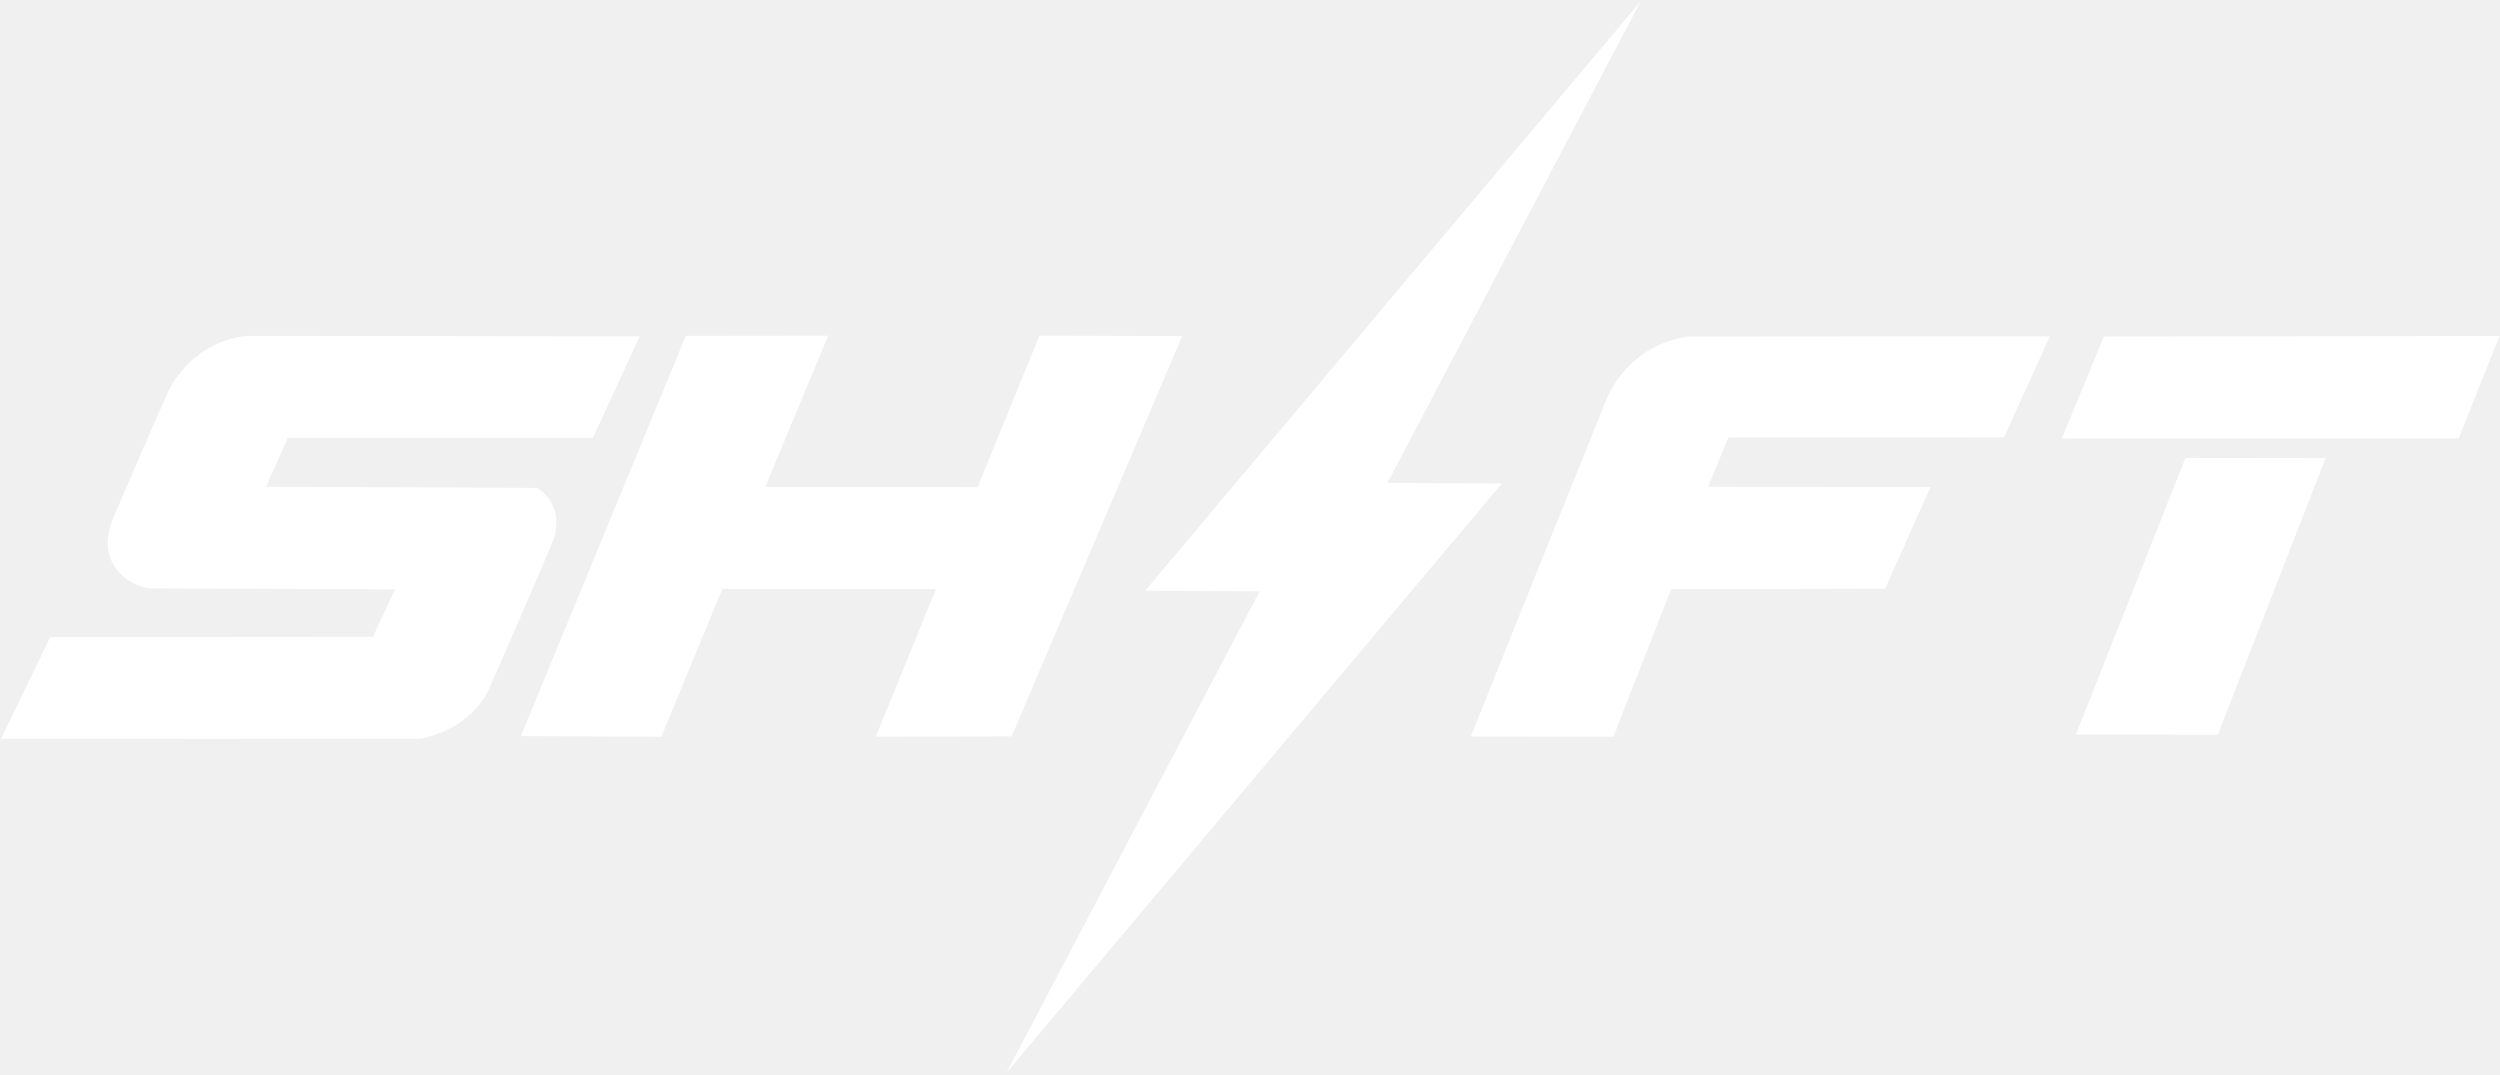
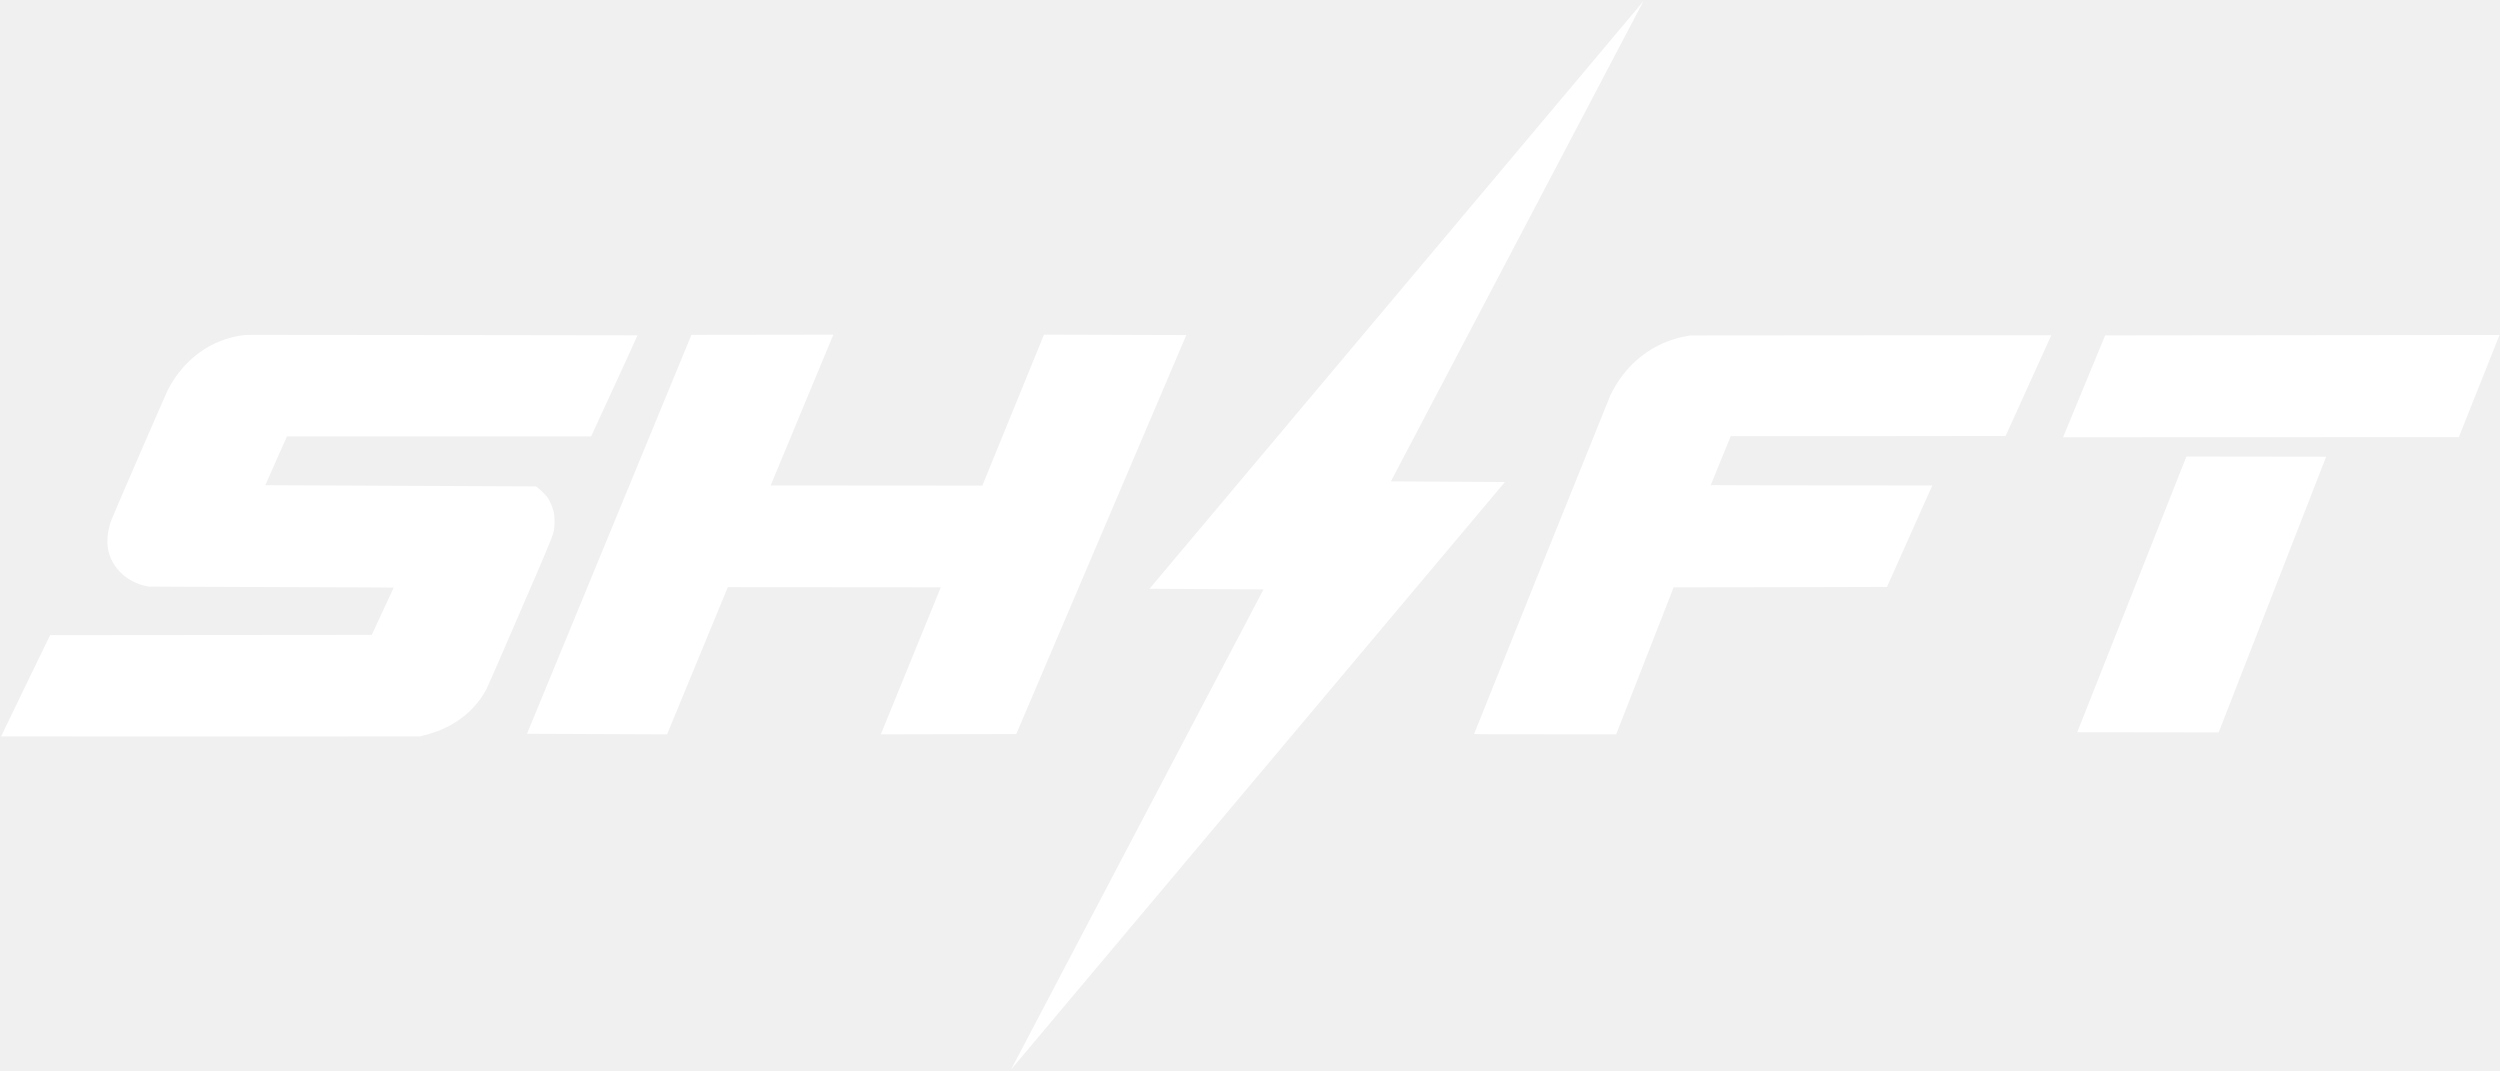
- <svg xmlns="http://www.w3.org/2000/svg" viewBox="124 156 1927 828" width="1927" height="828" role="img" aria-label="SHFT logo">
-   <path fill="#FFFFFF" d="M312.38,415.14C287.48,418.17 266.09,433.62 253.79,457.46C252.08,460.77 211.85,553.51 210.18,557.97C207.22,565.90 206.31,574.19 207.63,581.04C209.70,591.71 217.22,601.02 227.84,606.07C230.93,607.54 233.09,608.28 236.32,608.99L238.82,609.53L267.61,609.69C283.44,609.78 326.10,609.93 362.40,610.02C398.70,610.11 428.40,610.26 428.40,610.35C427.40,612.57 414.16,641.12 411.84,646.01L411.42,646.88L287.08,646.99L162.74,647.10L144.29,685.13C133.60,707.21 124.85,725.33 124.85,725.39C124.85,725.45 197.72,725.48 286.78,725.45L448.71,725.39L452.63,724.37C461.86,721.95 469.51,718.70 476.55,714.20C486.85,707.61 494.83,698.96 500.39,688.34C501.17,686.85 512.77,660.23 526.16,629.18C551.47,570.55 551.45,570.60 552.38,565.47C552.97,562.23 552.93,555.58 552.31,552.76C551.58,549.50 550.63,546.79 549.12,543.74C547.89,541.24 547.49,540.65 545.59,538.59C543.16,535.94 540.84,533.83 538.42,532.09L329.18,531.15C331.71,525.24 342.91,499.97 345.62,494.04L345.90,493.44L463.47,493.44L581.04,493.44L599.03,454.41C608.92,432.94 616.97,415.33 616.91,415.27C616.85,415.21 557.32,415.12 484.63,415.08C411.93,415.03 343.95,414.97 333.55,414.93C319.22,414.88 314.10,414.93 312.38,415.14Z" />
+ <svg xmlns="http://www.w3.org/2000/svg" viewBox="118 156 1933 828" width="1933" height="828" role="img" aria-label="SHFT logo">
+   <path fill="#FFFFFF" d="M306.38,415.14C281.48,418.17 260.09,433.62 247.79,457.46C246.08,460.77 205.85,553.51 204.18,557.97C201.22,565.90 200.31,574.19 201.63,581.04C203.70,591.71 211.22,601.02 221.84,606.07C224.93,607.54 227.09,608.28 230.32,608.99L232.82,609.53L261.61,609.69C277.44,609.78 320.10,609.93 356.40,610.02C392.70,610.11 422.40,610.26 422.40,610.35C421.40,612.57 408.16,641.12 405.84,646.01L405.42,646.88L281.08,646.99L156.74,647.10L138.29,685.13C127.60,707.21 118.85,725.33 118.85,725.39C118.85,725.45 191.72,725.48 280.78,725.45L442.71,725.39L446.63,724.37C455.86,721.95 463.51,718.70 470.55,714.20C480.85,707.61 488.83,698.96 494.39,688.34C495.17,686.85 506.77,660.23 520.16,629.18C545.47,570.55 545.45,570.60 546.38,565.47C546.97,562.23 546.93,555.58 546.31,552.76C545.58,549.50 544.63,546.79 543.12,543.74C541.89,541.24 541.49,540.65 539.59,538.59C537.16,535.94 534.84,533.83 532.42,532.09L323.18,531.15C325.71,525.24 336.91,499.97 339.62,494.04L339.90,493.44L457.47,493.44L575.04,493.44L593.03,454.41C602.92,432.94 610.97,415.33 610.91,415.27C610.85,415.21 551.32,415.12 478.63,415.08C405.93,415.03 337.95,414.97 327.55,414.93C313.22,414.88 308.10,414.93 306.38,415.14Z" />
  <path fill="#FFFFFF" d="M652.61,414.91L525.47,723.36L633.78,723.81L680.76,609.99L845.41,610.12L799.04,723.80L903.78,723.56L1035.25,415.07L925.21,414.74L877.55,531.47L713.86,531.34L762.36,414.76L652.61,414.91Z" />
  <path fill="#FFFFFF" d="M1424.76,415.37C1424.40,415.42 1422.62,415.75 1420.80,416.11C1401.84,419.80 1385.18,430.05 1373.19,445.39C1369.50,450.12 1365.65,456.34 1363.14,461.61C1362.10,463.80 1258.12,722.25 1257.82,723.38C1257.73,723.74 1260.45,723.76 1312.67,723.76L1367.62,723.76L1388.47,670.47C1399.93,641.16 1409.94,615.59 1410.70,613.65L1412.08,610.12L1453.95,610.09C1476.97,610.07 1514.08,610.00 1536.42,609.93L1577.03,609.80L1594.54,570.58L1612.06,531.36L1526.39,531.30C1479.28,531.27 1440.73,531.18 1440.73,531.10C1440.73,531.02 1444.22,522.46 1448.48,512.09L1456.23,493.22L1561.55,493.22C1619.47,493.22 1667.30,493.16 1667.84,493.09L1668.82,492.95L1684.64,458.05C1693.34,438.85 1701.27,421.36 1702.26,419.18L1704.05,415.22L1564.73,415.25C1488.10,415.27 1425.11,415.32 1424.76,415.37Z" />
  <path fill="#FFFFFF" d="M1882.47,415.18L1745.70,415.33L1713.17,494.09L2019.17,493.98L2050.64,415.00L1882.47,415.18Z" />
  <path fill="#FFFFFF" d="M1808.54,508.98L1724.12,722.16L1833.47,722.30L1916.59,509.13L1808.54,508.98Z" />
  <path fill="#FFFFFF" d="M1006.79,611.24L1094.94,611.74L899.73,982.97L1281.59,528.70L1193.44,528.19L1388.65,156.97Z" />
</svg>
